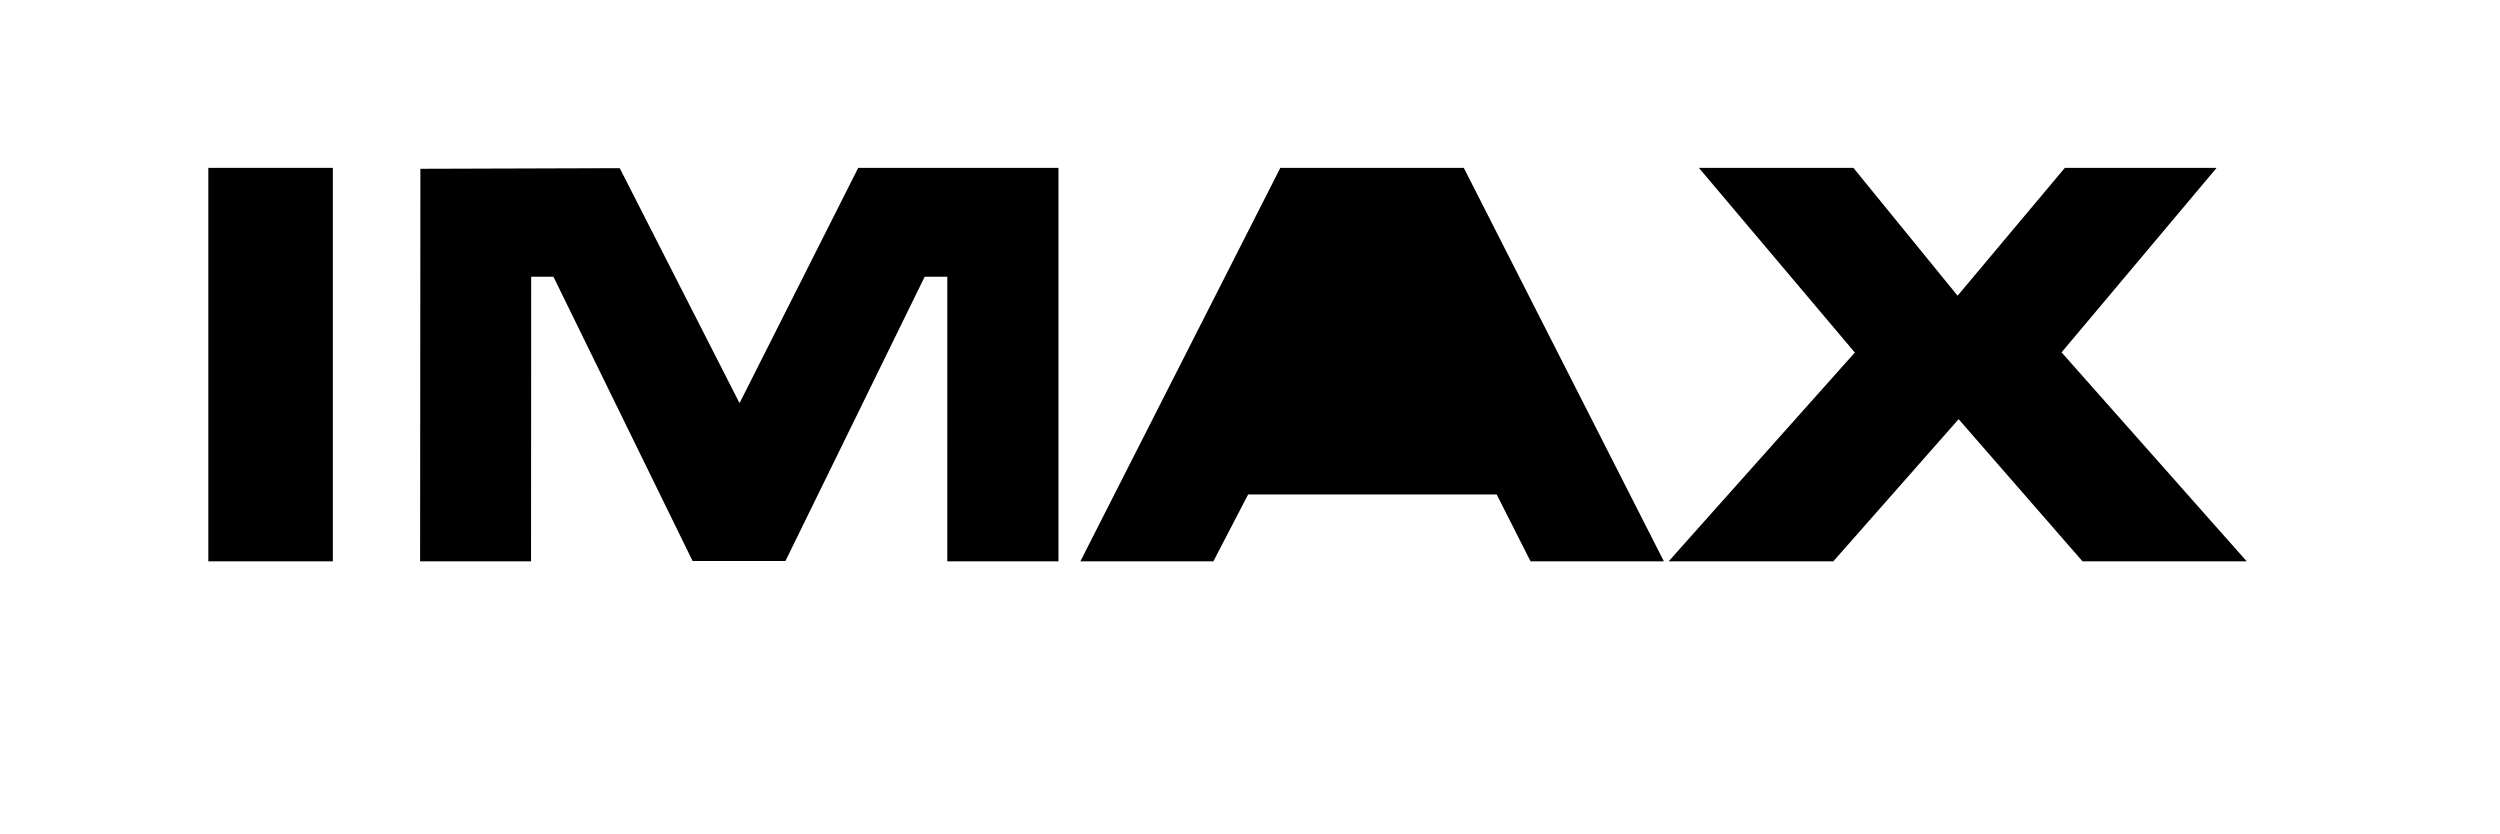
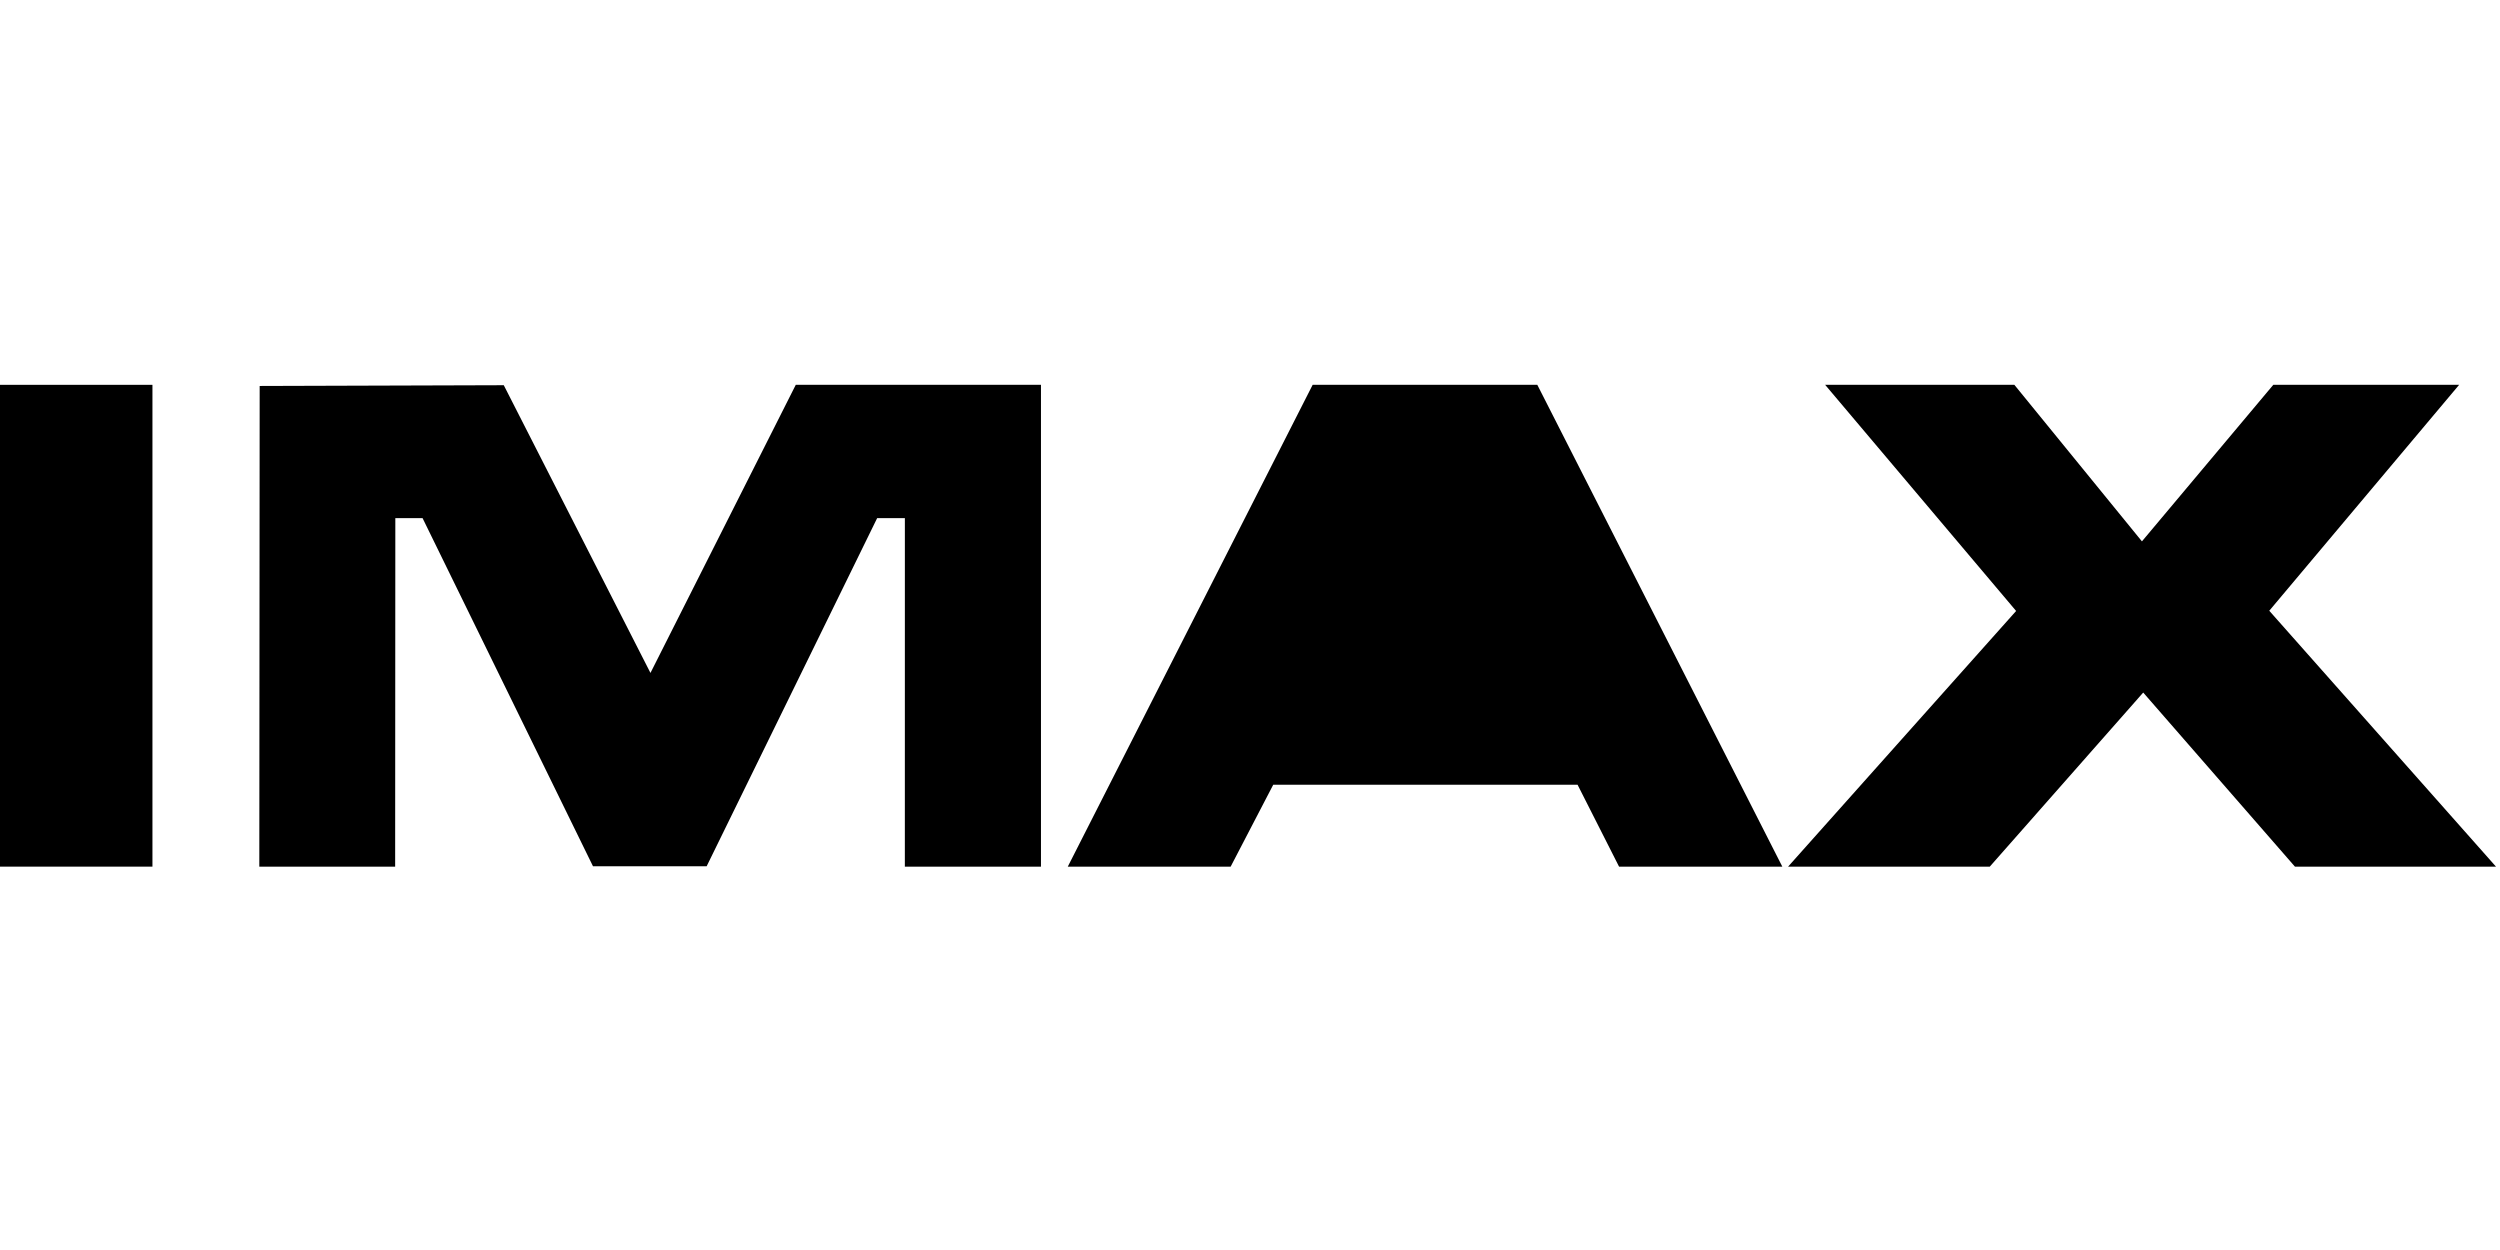
- <svg xmlns="http://www.w3.org/2000/svg" viewBox="0 0 120 40" fill="currentColor">
-   <g transform="translate(10, 8) scale(0.1)">
-     <polygon points="0 189.44 59.76 189.44 59.76 0.57 0 0.57" />
-     <polygon points="277.01 189.29 343.84 52.84 354.71 52.84 354.7 189.45 408.06 189.45 408.06 0.57 311.94 0.57 254.98 113.51 197.48 0.72 101.79 1.02 101.65 189.45 154.9 189.45 154.97 52.84 165.65 52.84 232.45 189.29" />
-     <path d="m514.56 0.57-95.99 188.88h63.84l16.7-32.12h119.29l16.27 32.12h64l-96.05-188.88h-88.07zm47.09 42.94h-5.88l-36.34 71.53h78.15z" />
-     <polygon points="779.99 189.45 840.14 121.2 899.62 189.45 978.43 189.45 889.55 89.13 963.98 0.57 891.13 0.57 839.64 61.94 789.63 0.57 715.46 0.57 790.32 89.22 700.93 189.45" />
+ <svg xmlns="http://www.w3.org/2000/svg" viewBox="0 0 980 490" fill="currentColor">
+   <g transform="translate(0, 150.28)">
+     <polygon points="0 189.44 59.759 189.44 59.759 0.573 0 0.573" />
+     <polygon points="277.01 189.29 343.84 52.836 354.71 52.836 354.7 189.45 408.06 189.45 408.06 0.573 311.94 0.573 254.98 113.51 197.48 0.723 101.79 1.021 101.65 189.45 154.9 189.45 154.97 52.836 165.65 52.836 232.45 189.29" />
+     <path d="m514.56 0.573-95.994 188.88h63.844l16.703-32.123h119.29l16.273 32.123h63.998l-96.046-188.88h-88.069zm47.089 42.935h-5.876l-36.339 71.533h78.149z" />
+     <polygon points="779.99 189.45 840.14 121.2 899.62 189.45 978.43 189.45 889.55 89.133 963.98 0.573 891.13 0.573 839.64 61.938 789.63 0.573 715.46 0.573 790.32 89.218 700.93 189.45" />
  </g>
</svg>
